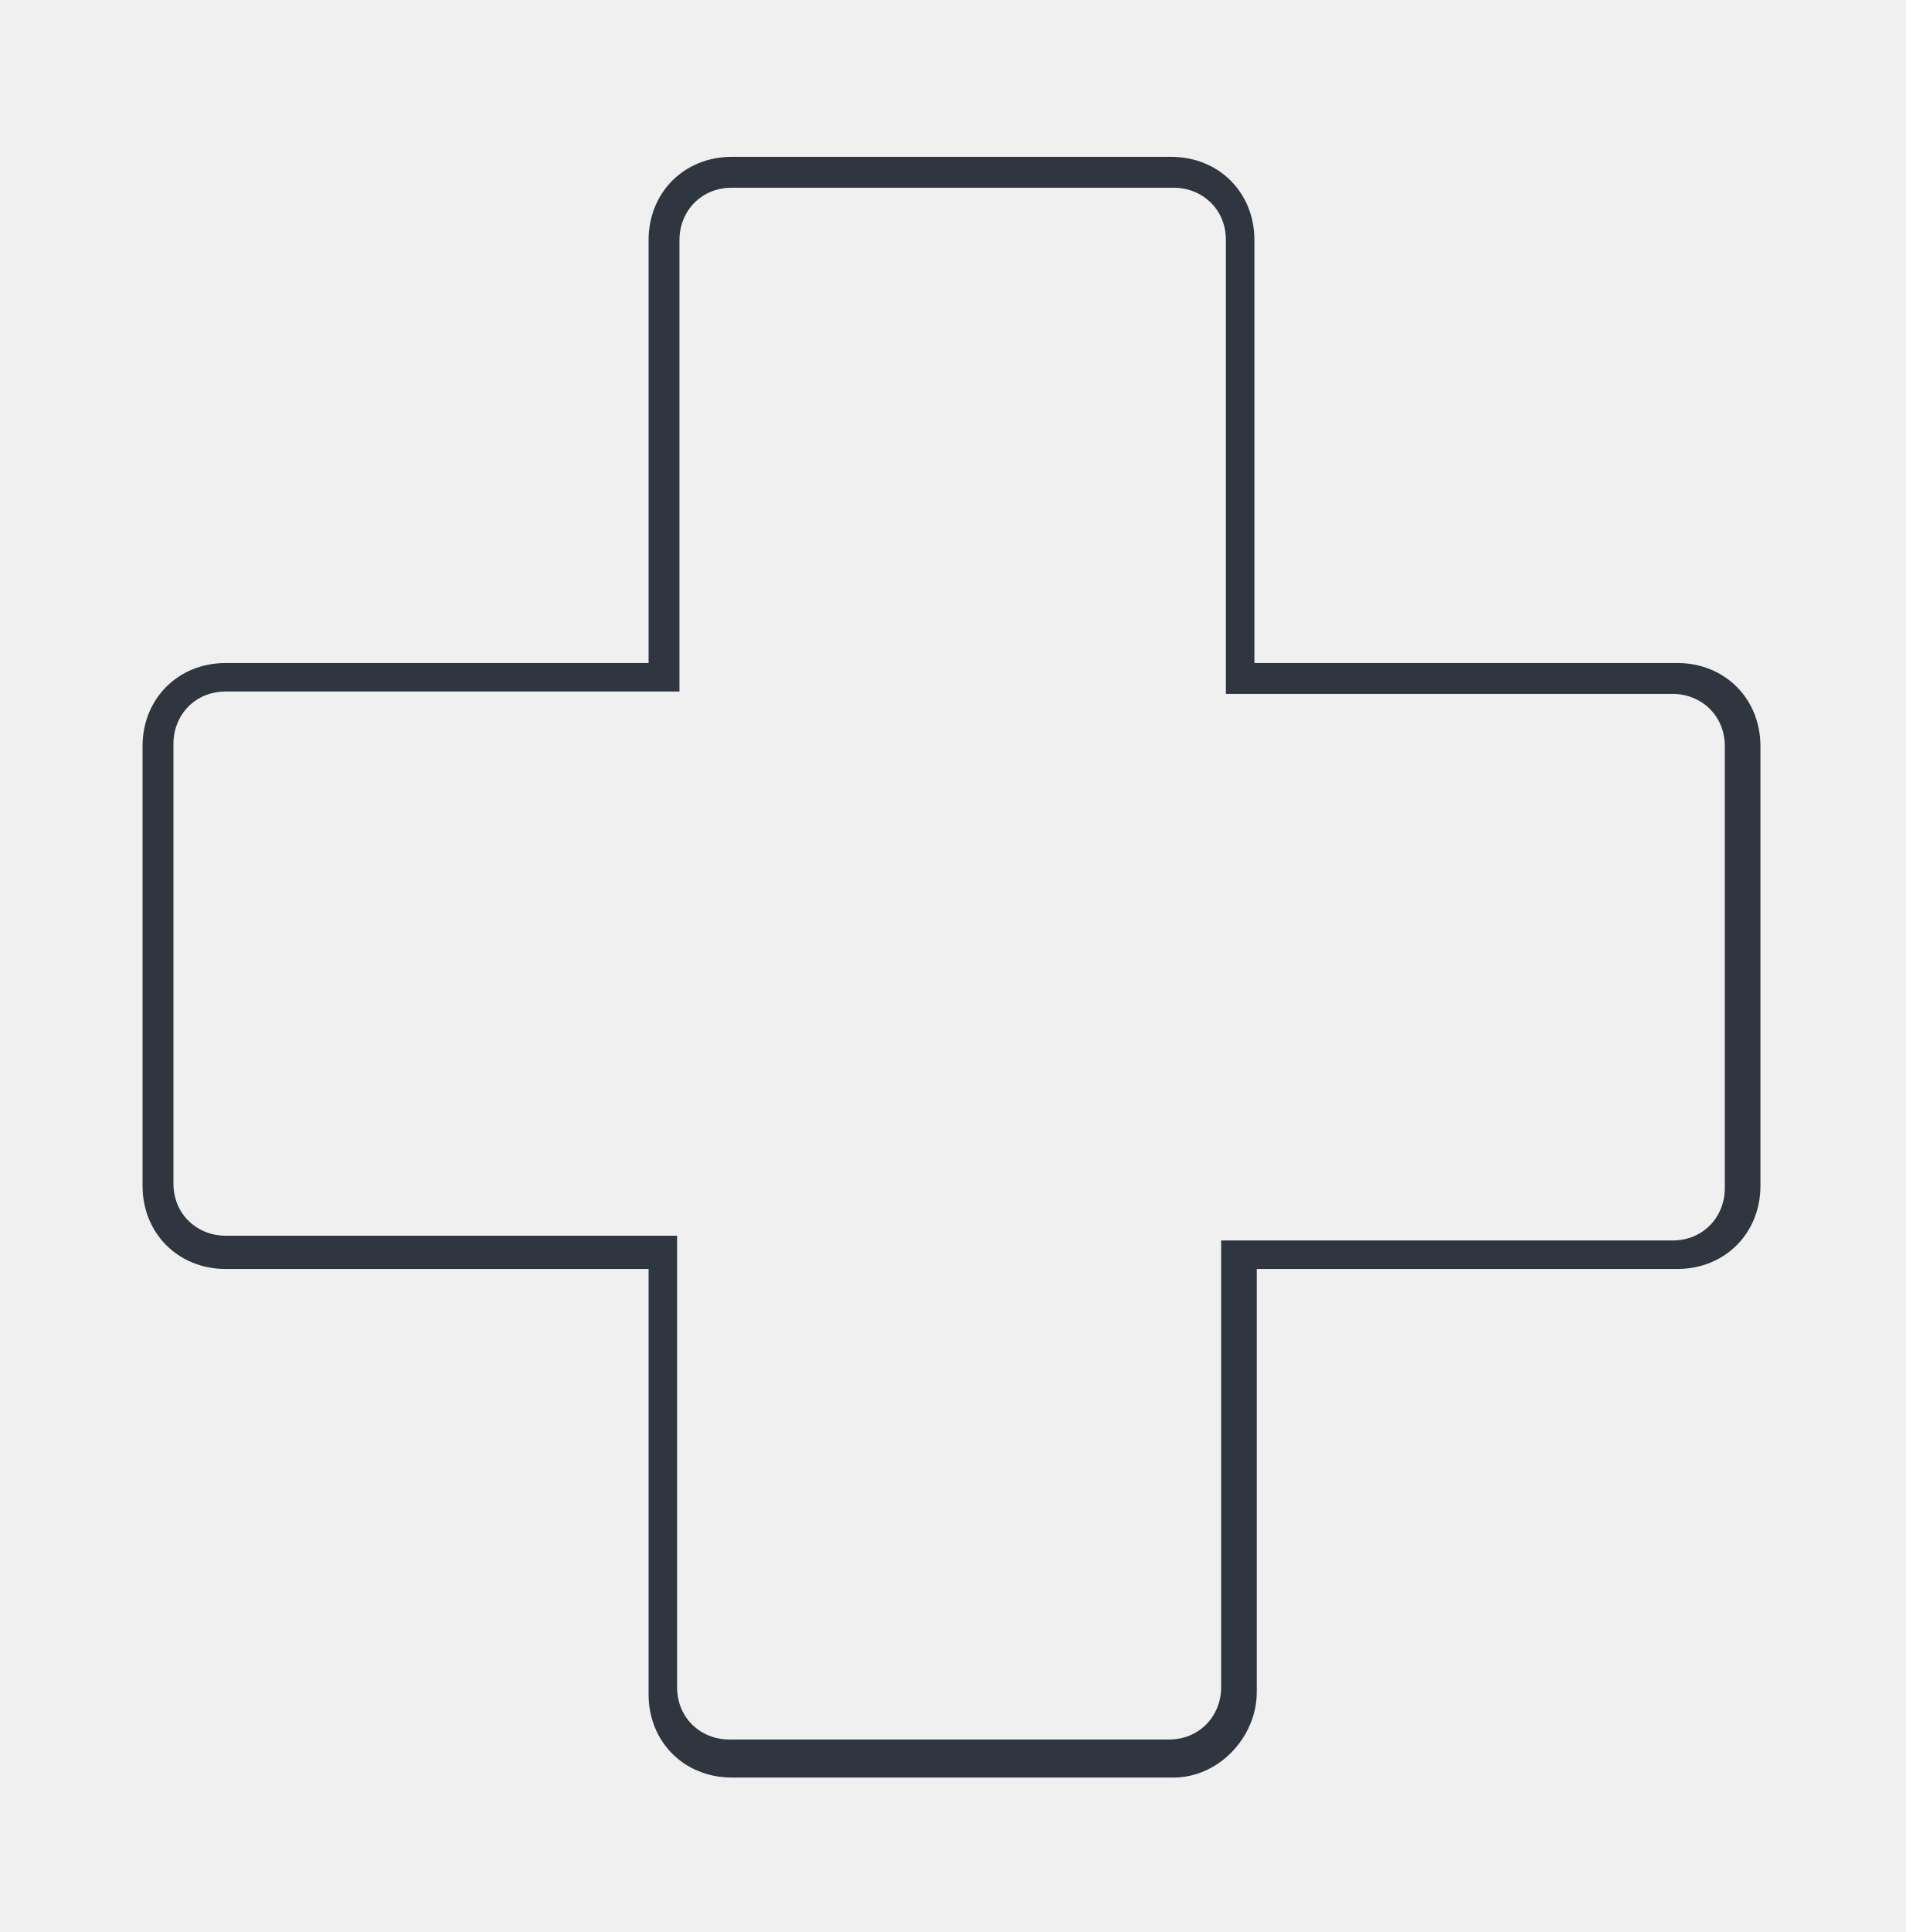
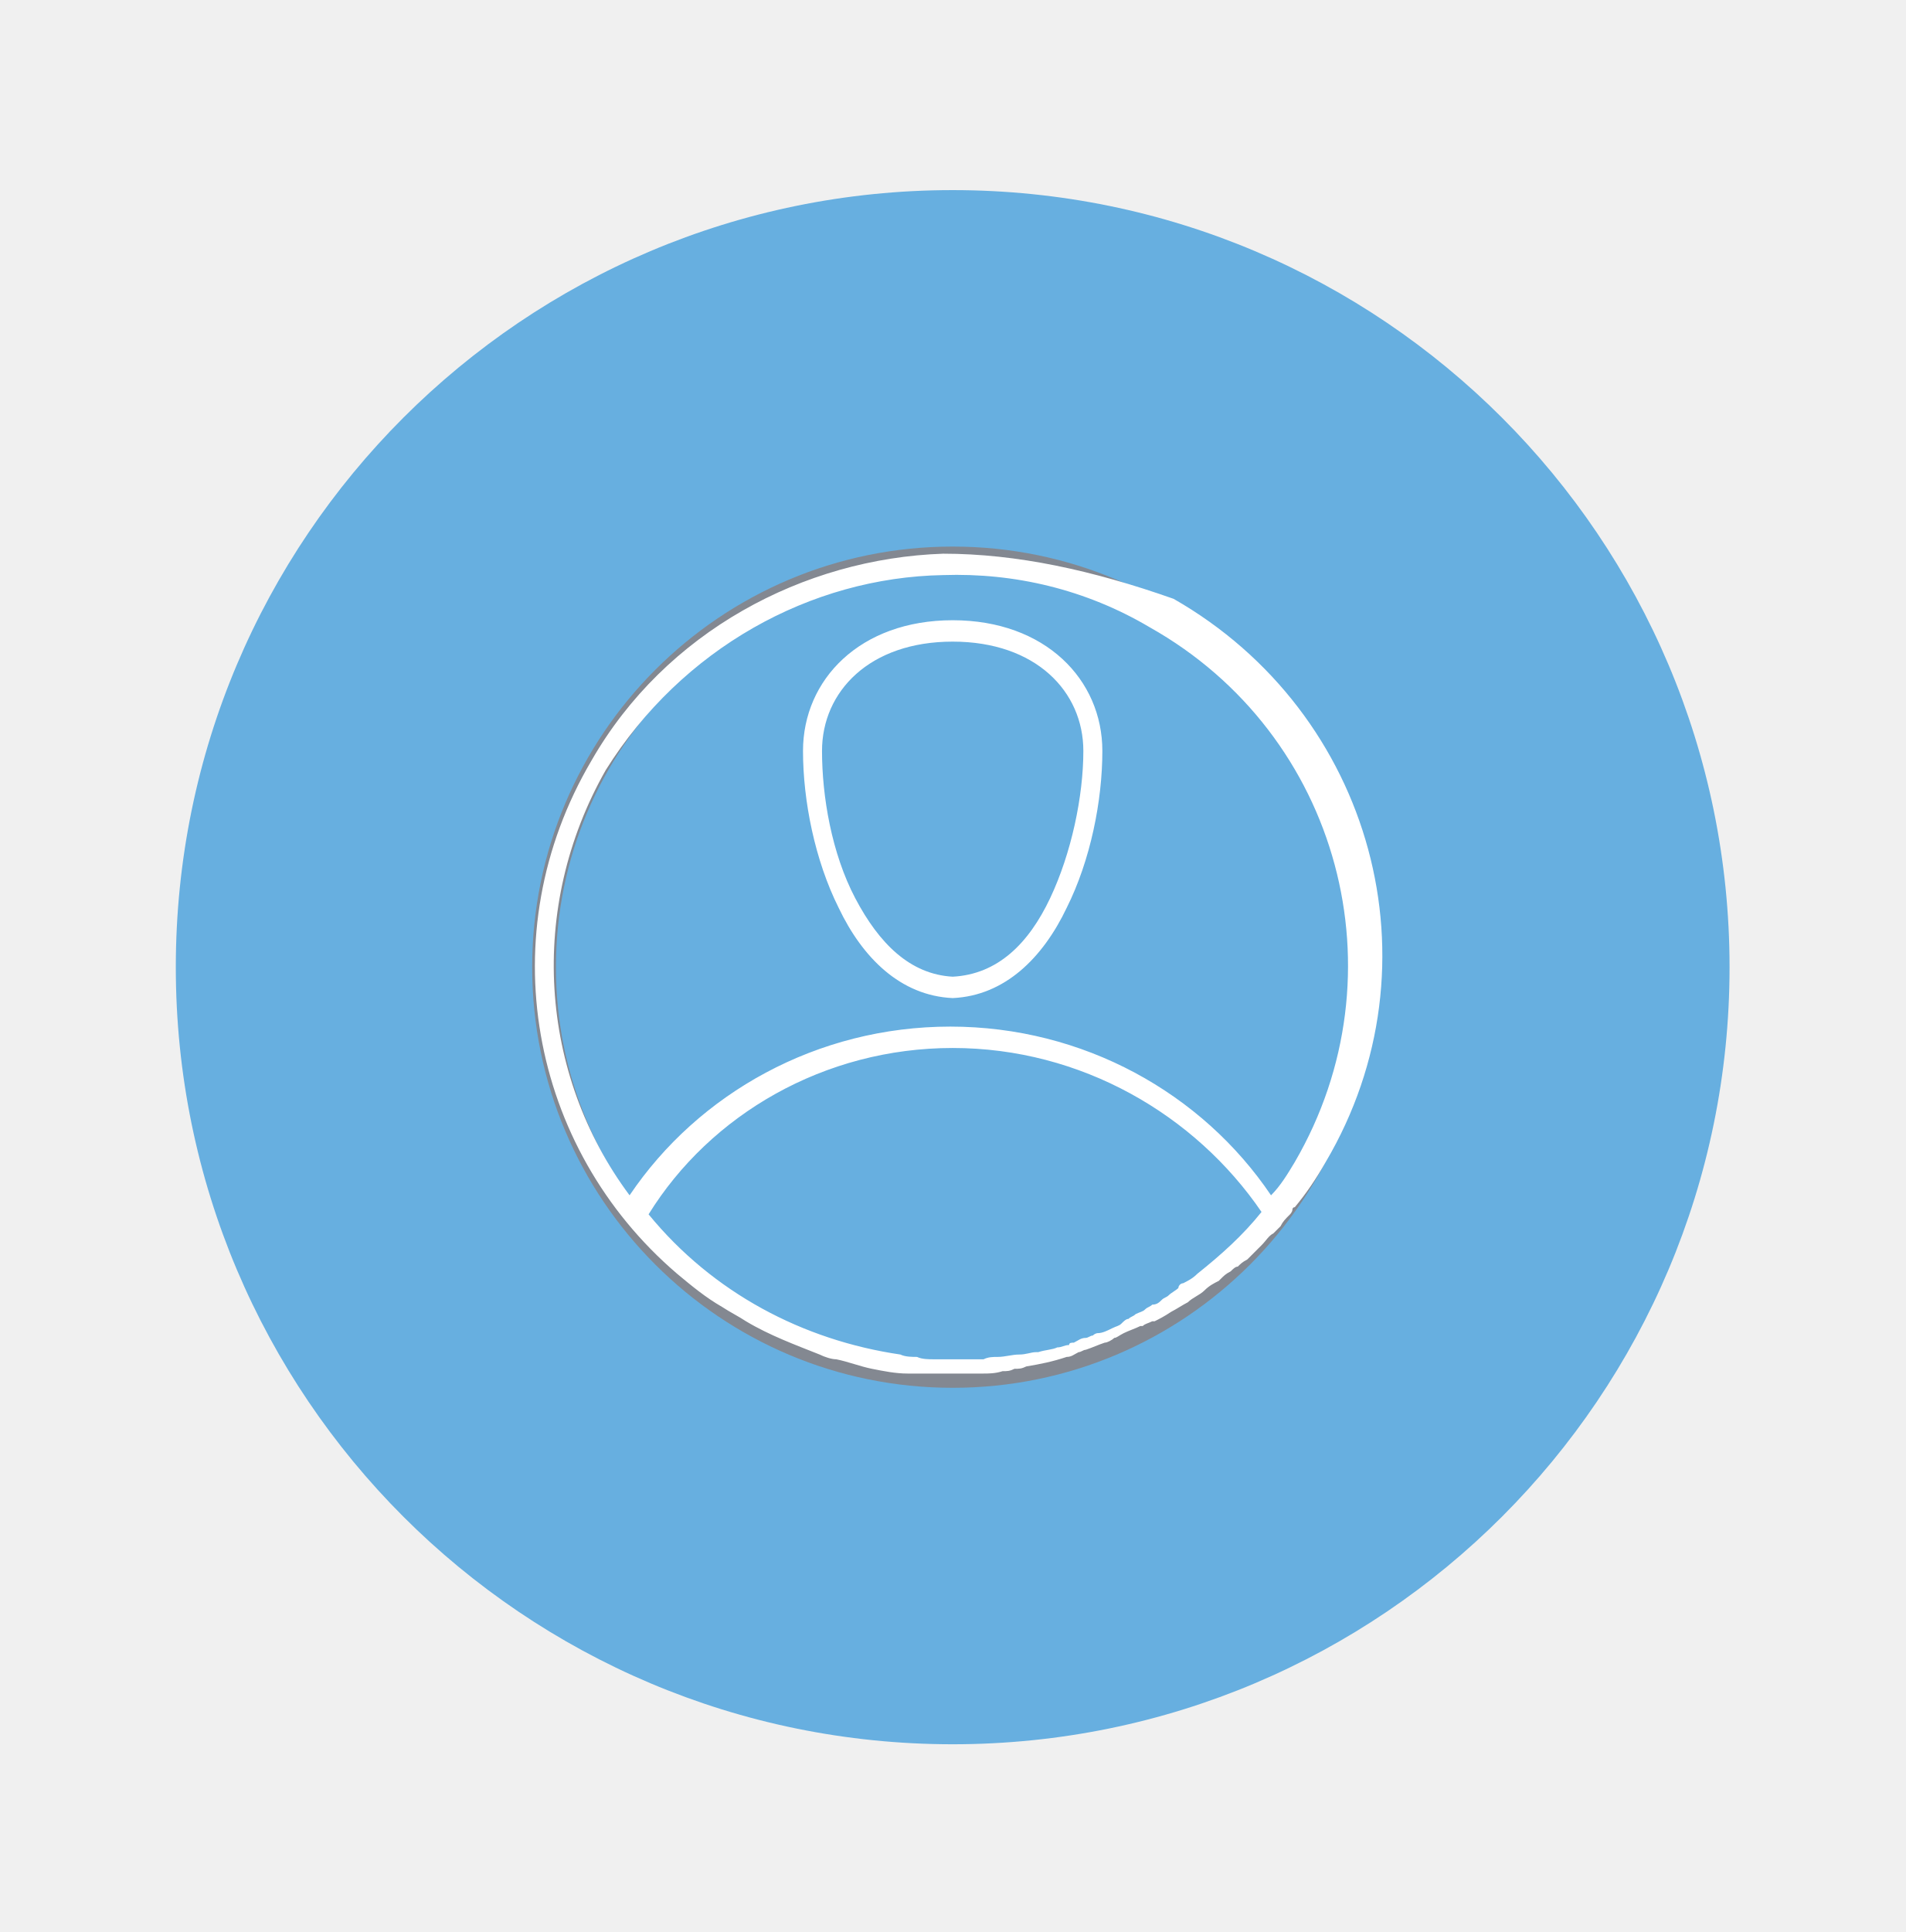
<svg xmlns="http://www.w3.org/2000/svg" version="1.1" id="Layer_1" x="0px" y="0px" viewBox="0 0 80.2 81.3" style="enable-background:new 0 0 80.2 81.3;" xml:space="preserve">
  <style type="text/css">
- 	.st0{fill:#2F3640;}
+ 	.st0{fill:#67AFE0;}
+ 	.st1{fill:none;stroke:#838891;stroke-miterlimit:10;}
+ 	.st2{fill:#FFFFFF;}
</style>
  <g>
-     <path class="st0" d="M49.4,74.8H30.8c-2,0-3.5-1.5-3.5-3.5V53.4H9.5c-2,0-3.5-1.5-3.5-3.5V31.4c0-2,1.5-3.5,3.5-3.5h17.8V10.1   c0-2,1.5-3.5,3.5-3.5h18.5c2,0,3.5,1.5,3.5,3.5v17.8h17.8c2,0,3.5,1.5,3.5,3.5v18.5c0,2-1.5,3.5-3.5,3.5H52.9v17.8   C52.9,73.1,51.3,74.8,49.4,74.8z M9.5,29.1c-1.3,0-2.2,1-2.2,2.2v18.5c0,1.3,1,2.2,2.2,2.2h19v19c0,1.3,1,2.2,2.2,2.2h18.5   c1.3,0,2.2-1,2.2-2.2V52.2h19c1.3,0,2.2-1,2.2-2.2V31.4c0-1.3-1-2.2-2.2-2.2H51.6V10.1c0-1.3-1-2.2-2.2-2.2H30.8   c-1.3,0-2.2,1-2.2,2.2v19H9.5z" />
+     <g>
+       <circle class="st0" cx="40.1" cy="40.7" r="32.7" />
+       <circle class="st1" cx="40.1" cy="40.7" r="17.2" />
+     </g>
+     <g>
+       <path class="st2" d="M39.7,23.3C33.8,23.5,28,26.6,24.9,32c-4.3,7.3-2.6,16.3,3.6,21.6c0,0,0,0,0,0c0.6,0.5,1.2,1,1.9,1.4    c0.3,0.2,0.7,0.4,1,0.6c1,0.6,2.1,1,3.1,1.4c0.2,0.1,0.5,0.2,0.7,0.2c0.5,0.1,1,0.3,1.5,0.4c0.5,0.1,1,0.2,1.5,0.2    c0.2,0,0.4,0,0.6,0c0.2,0,0.3,0,0.5,0c0.1,0,0.2,0,0.4,0c0,0,0.1,0,0.1,0c0.5,0,1,0,1.6,0c0.2,0,0.5,0,0.8-0.1    c0.2,0,0.3,0,0.5-0.1c0.2,0,0.3,0,0.5-0.1c0.6-0.1,1.1-0.2,1.7-0.4c0.2,0,0.3-0.1,0.5-0.2c0.1,0,0.2-0.1,0.3-0.1    c0.3-0.1,0.5-0.2,0.8-0.3c0.1,0,0.3-0.1,0.4-0.2c0.1,0,0.2-0.1,0.4-0.2c0.2-0.1,0.5-0.2,0.7-0.3c0,0,0,0,0.1,0    c0.1-0.1,0.2-0.1,0.4-0.2c0,0,0,0,0.1,0c0.2-0.1,0.4-0.2,0.7-0.4c0.2-0.1,0.5-0.3,0.7-0.4c0.2-0.2,0.5-0.3,0.7-0.5    c0.2-0.2,0.4-0.3,0.6-0.4c0,0,0,0,0.1-0.1c0.1-0.1,0.2-0.2,0.4-0.3c0.1-0.1,0.2-0.2,0.3-0.2c0.1-0.1,0.2-0.2,0.4-0.3    c0.2-0.2,0.4-0.4,0.6-0.6c0.2-0.2,0.3-0.4,0.5-0.5c0,0,0.1-0.1,0.1-0.1c0.1-0.1,0.1-0.1,0.2-0.2c0.1-0.2,0.2-0.3,0.4-0.5    c0,0,0.1-0.1,0.1-0.2c0,0,0-0.1,0.1-0.1c0.5-0.6,0.9-1.2,1.3-1.9c4.9-8.3,2-18.9-6.4-23.7C46,24,42.8,23.3,39.7,23.3L39.7,23.3z     M39.7,24.2c3-0.1,6,0.6,8.7,2.2c8,4.5,10.7,14.6,6.1,22.5c-0.3,0.5-0.6,1-1,1.4c-2.9-4.3-7.9-7.1-13.5-7.1s-10.6,2.8-13.5,7.1    c-3.8-5.1-4.3-12.1-1-17.9C28.7,27.3,34.1,24.3,39.7,24.2L39.7,24.2z M40.1,26.1c-3.9,0-6.3,2.5-6.3,5.5c0,2.1,0.5,4.6,1.5,6.6    c1,2.1,2.6,3.7,4.8,3.8c0,0,0,0,0,0c2.2-0.1,3.8-1.7,4.8-3.8c1-2,1.5-4.5,1.5-6.6C46.4,28.6,44,26.1,40.1,26.1L40.1,26.1z     M40.1,27c3.5,0,5.5,2.1,5.5,4.6c0,1.9-0.5,4.3-1.4,6.2c-0.9,1.9-2.2,3.2-4.1,3.3c0,0,0,0,0,0c-1.8-0.1-3.1-1.4-4.1-3.3    s-1.4-4.3-1.4-6.2C34.6,29.1,36.6,27,40.1,27L40.1,27z M40.1,44.1c5.4,0,10.2,2.8,13,6.9c-0.8,1-1.7,1.8-2.7,2.6    c-0.2,0.2-0.4,0.3-0.6,0.4c0,0,0,0,0,0c-0.1,0-0.2,0.1-0.2,0.2c-0.1,0.1-0.3,0.2-0.4,0.3c-0.1,0.1-0.2,0.1-0.3,0.2    c-0.1,0.1-0.2,0.2-0.4,0.2c-0.1,0.1-0.2,0.1-0.3,0.2c-0.1,0.1-0.2,0.1-0.4,0.2c-0.1,0.1-0.2,0.1-0.3,0.2c-0.1,0-0.2,0.1-0.3,0.2    c-0.1,0.1-0.2,0.1-0.4,0.2c-0.2,0.1-0.4,0.2-0.6,0.2c0,0-0.1,0-0.2,0.1c-0.1,0-0.2,0.1-0.3,0.1c-0.2,0-0.3,0.1-0.5,0.2    c-0.1,0-0.2,0-0.2,0.1c-0.2,0-0.3,0.1-0.5,0.1c-0.2,0.1-0.5,0.1-0.8,0.2c0,0,0,0,0,0c0,0-0.1,0-0.1,0c-0.2,0-0.4,0.1-0.7,0.1    c0,0,0,0,0,0c-0.3,0-0.6,0.1-0.9,0.1c-0.2,0-0.4,0-0.6,0.1c-0.2,0-0.5,0-0.7,0c-0.2,0-0.5,0-0.7,0c-0.2,0-0.5,0-0.7,0    c-0.2,0-0.5,0-0.7-0.1c-0.2,0-0.5,0-0.7-0.1c-4.1-0.6-7.9-2.6-10.6-5.9C29.9,46.9,34.7,44.1,40.1,44.1L40.1,44.1z" />
+     </g>
  </g>
</svg>
